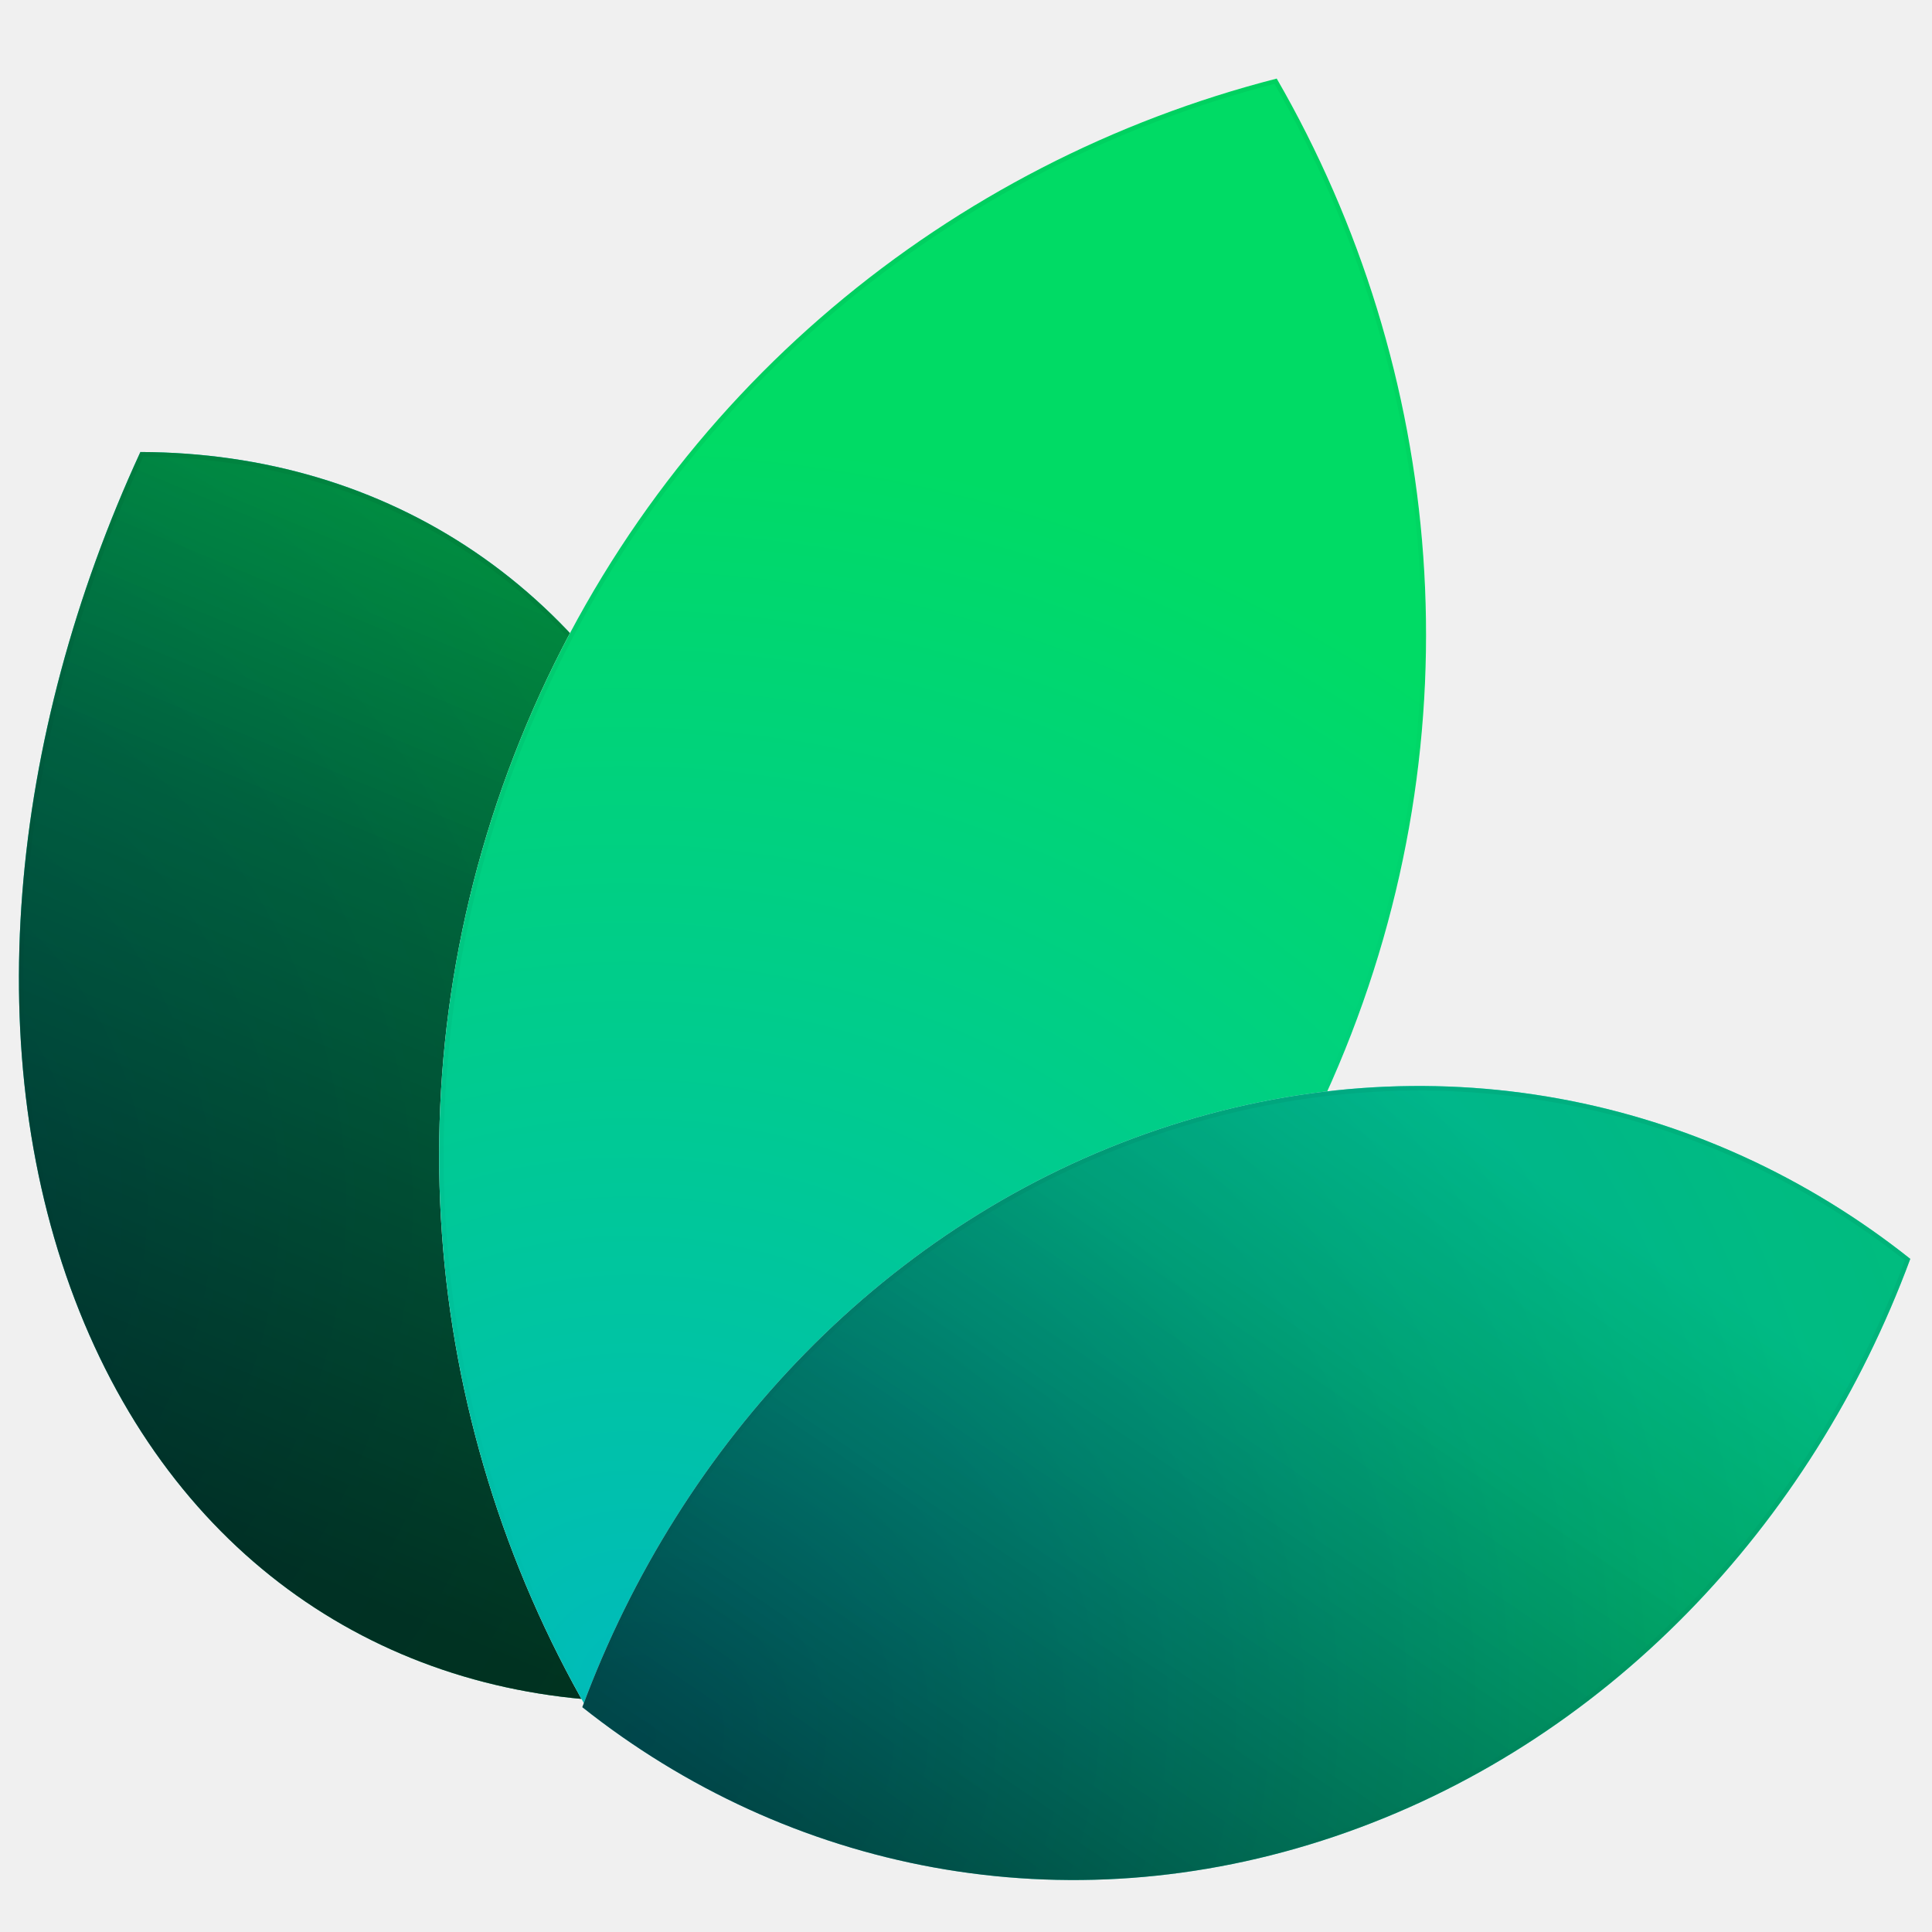
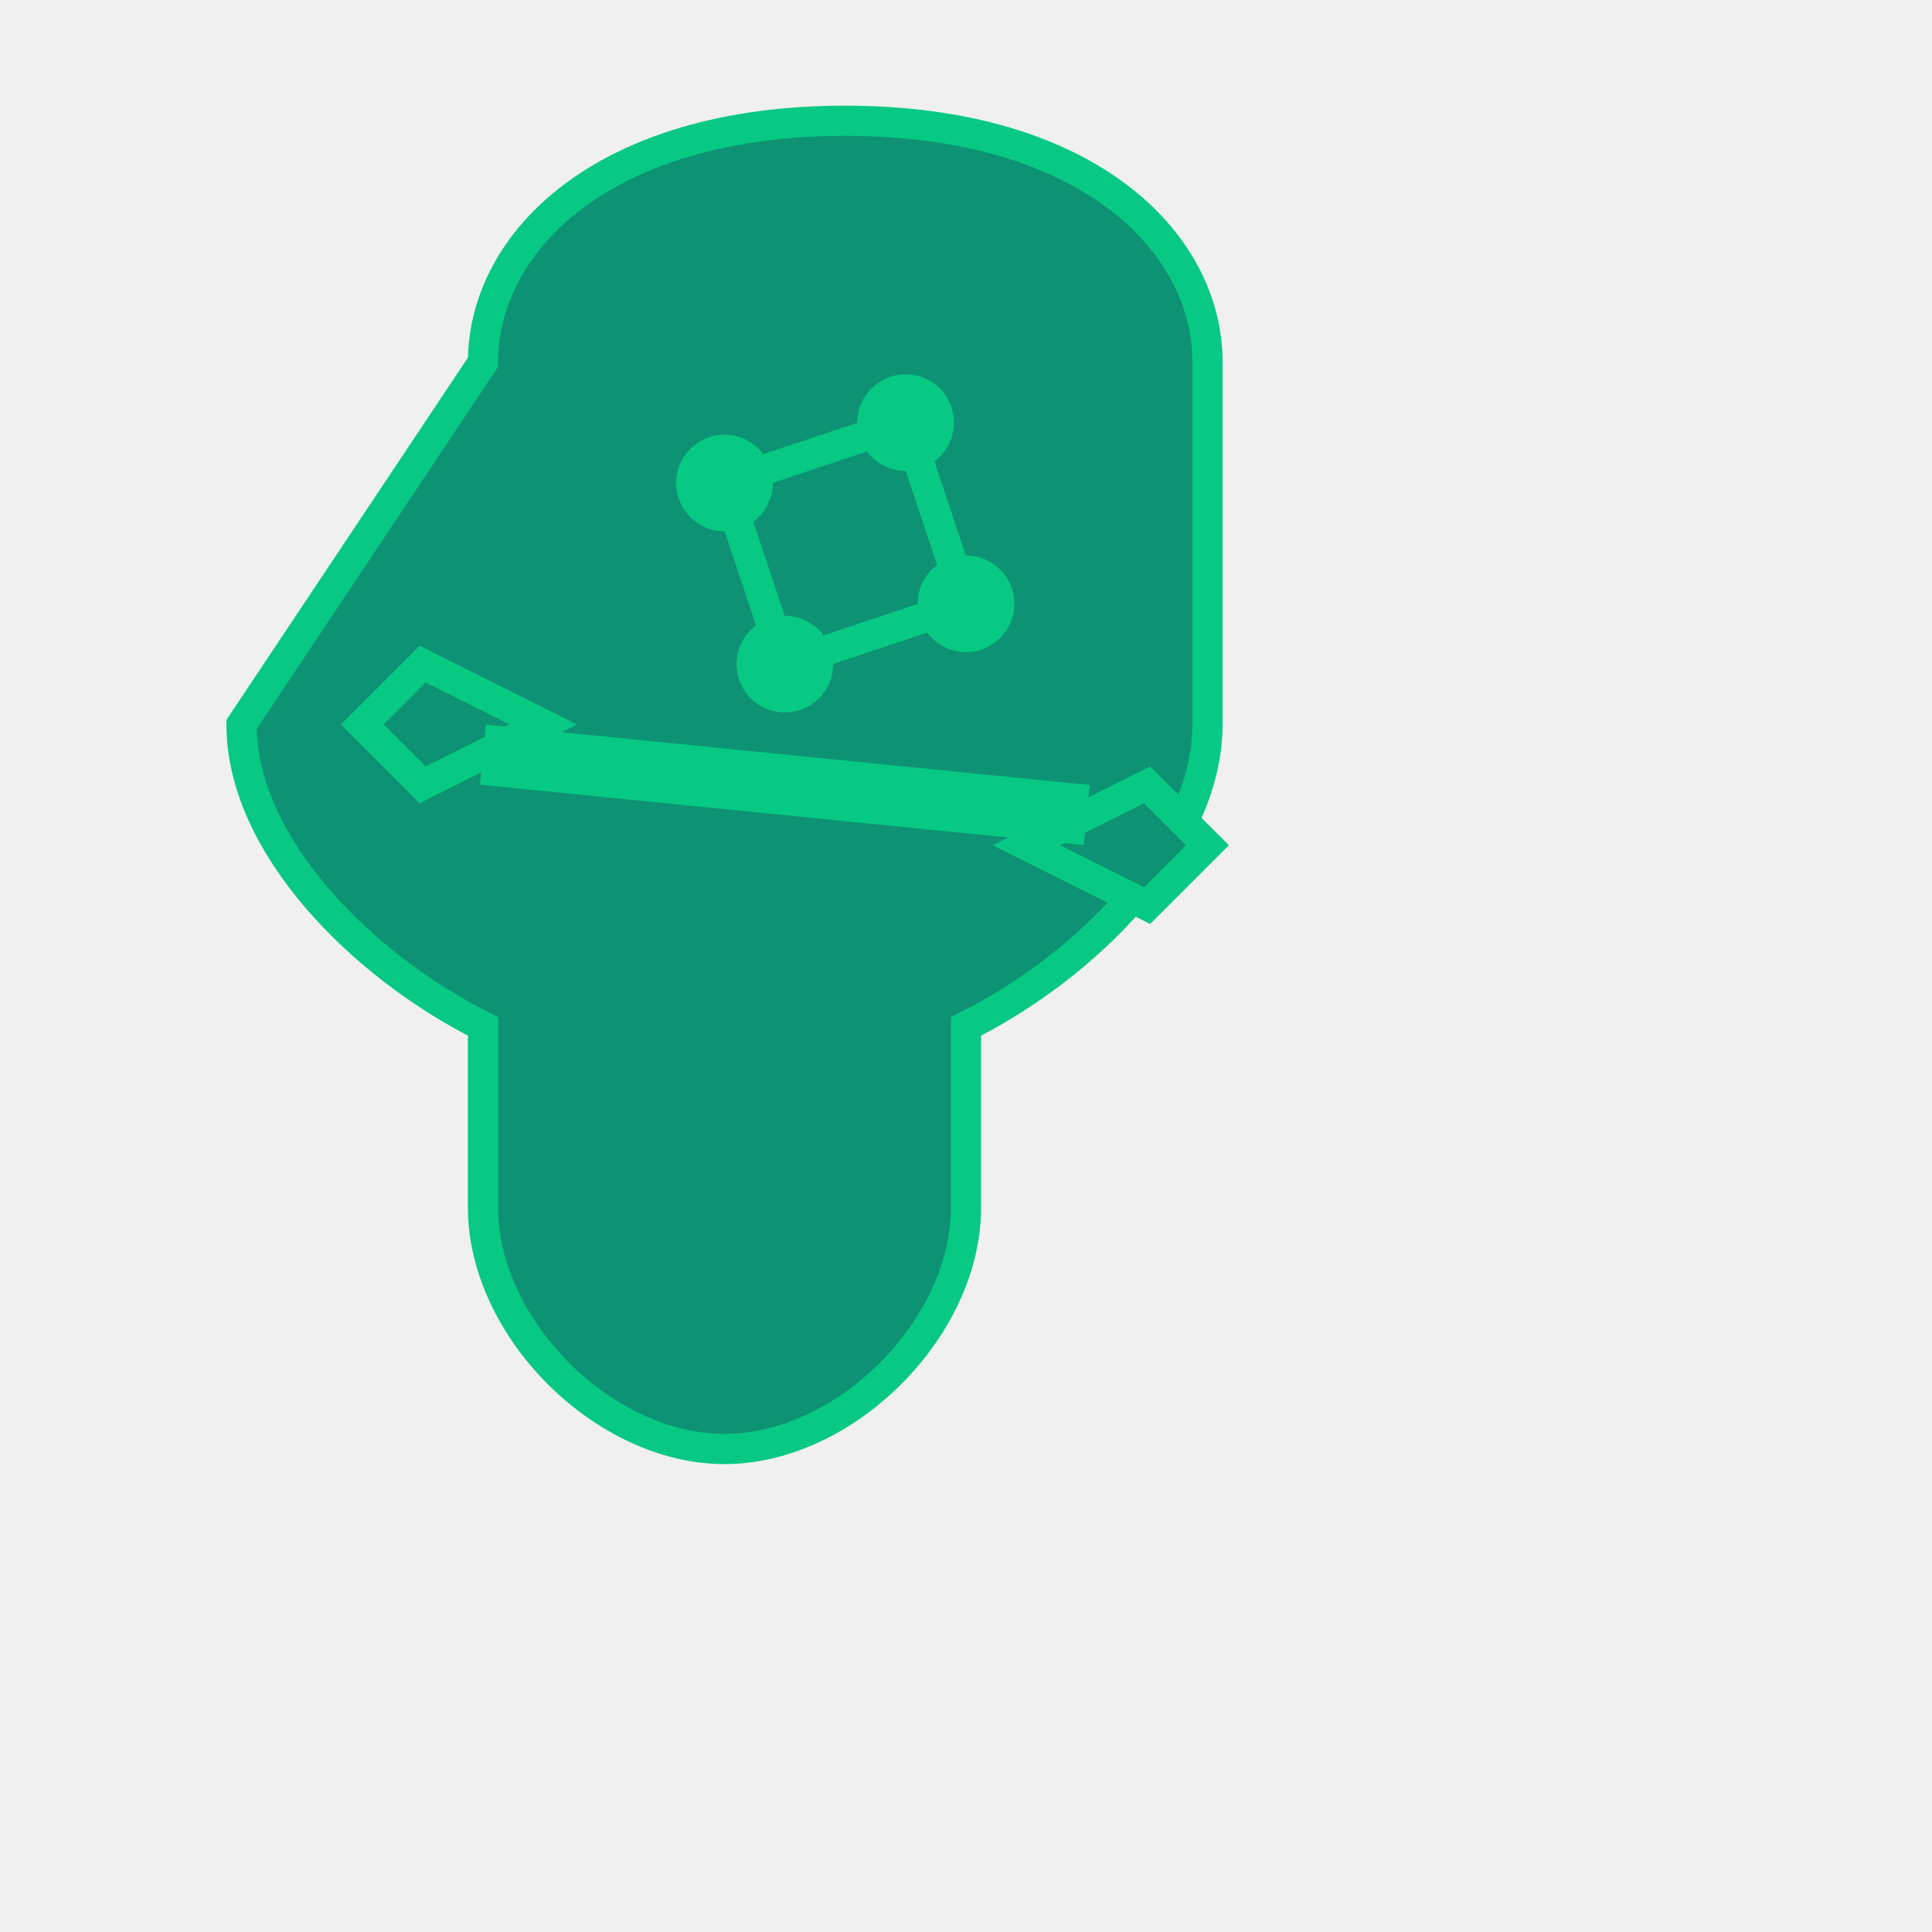
- <svg xmlns="http://www.w3.org/2000/svg" width="24" height="24" viewBox="0 0 24 24" fill="none">
-   <path d="M7.953 21.139C4.896 21.13 2.255 19.458 0.987 16.29C-0.28 13.121 0.109 9.163 1.744 5.615C4.801 5.624 7.442 7.296 8.71 10.465C9.977 13.633 9.588 17.591 7.953 21.139Z" fill="white" />
-   <path d="M7.953 21.139C4.896 21.13 2.255 19.458 0.987 16.29C-0.28 13.121 0.109 9.163 1.744 5.615C4.801 5.624 7.442 7.296 8.71 10.465C9.977 13.633 9.588 17.591 7.953 21.139Z" fill="url(#paint0_radial_101_2703)" />
-   <path d="M7.953 21.139C4.896 21.13 2.255 19.458 0.987 16.29C-0.28 13.121 0.109 9.163 1.744 5.615C4.801 5.624 7.442 7.296 8.71 10.465C9.977 13.633 9.588 17.591 7.953 21.139Z" fill="black" fill-opacity="0.5" style="mix-blend-mode:hard-light" />
-   <path d="M7.953 21.139C4.896 21.13 2.255 19.458 0.987 16.29C-0.28 13.121 0.109 9.163 1.744 5.615C4.801 5.624 7.442 7.296 8.71 10.465C9.977 13.633 9.588 17.591 7.953 21.139Z" fill="url(#paint1_linear_101_2703)" fill-opacity="0.5" style="mix-blend-mode:hard-light" />
-   <path d="M8.684 10.476C9.945 13.63 9.561 17.572 7.935 21.111C4.897 21.096 2.274 19.431 1.013 16.279C-0.248 13.124 0.136 9.182 1.762 5.643C4.8 5.659 7.423 7.324 8.684 10.476Z" stroke="url(#paint2_linear_101_2703)" stroke-opacity="0.05" stroke-width="0.056" />
-   <path d="M7.31 21.257C11.354 20.221 14.884 17.375 16.628 13.236C18.373 9.097 17.945 4.587 15.86 0.976C11.816 2.012 8.287 4.858 6.542 8.998C4.797 13.137 5.225 17.646 7.31 21.257Z" fill="white" />
-   <path d="M7.31 21.257C11.354 20.221 14.884 17.375 16.628 13.236C18.373 9.097 17.945 4.587 15.86 0.976C11.816 2.012 8.287 4.858 6.542 8.998C4.797 13.137 5.225 17.646 7.31 21.257Z" fill="url(#paint3_radial_101_2703)" />
-   <path d="M16.603 13.225C14.864 17.349 11.351 20.187 7.324 21.225C5.253 17.624 4.829 13.132 6.568 9.009C8.306 4.885 11.819 2.047 15.846 1.009C17.918 4.61 18.341 9.101 16.603 13.225Z" stroke="url(#paint4_linear_101_2703)" stroke-opacity="0.05" stroke-width="0.056" />
-   <path d="M7.234 21.207C9.789 23.237 13.21 23.951 16.577 22.814C19.944 21.677 22.506 18.945 23.73 15.638C21.175 13.608 17.754 12.894 14.387 14.031C11.02 15.168 8.458 17.901 7.234 21.207Z" fill="white" />
-   <path d="M7.234 21.207C9.789 23.237 13.21 23.951 16.577 22.814C19.944 21.677 22.506 18.945 23.73 15.638C21.175 13.608 17.754 12.894 14.387 14.031C11.02 15.168 8.458 17.901 7.234 21.207Z" fill="url(#paint5_radial_101_2703)" />
-   <path d="M7.234 21.207C9.789 23.237 13.21 23.951 16.577 22.814C19.944 21.677 22.506 18.945 23.73 15.638C21.175 13.608 17.754 12.894 14.387 14.031C11.02 15.168 8.458 17.901 7.234 21.207Z" fill="black" fill-opacity="0.2" style="mix-blend-mode:hard-light" />
-   <path d="M7.234 21.207C9.789 23.237 13.21 23.951 16.577 22.814C19.944 21.677 22.506 18.945 23.73 15.638C21.175 13.608 17.754 12.894 14.387 14.031C11.02 15.168 8.458 17.901 7.234 21.207Z" fill="url(#paint6_linear_101_2703)" fill-opacity="0.5" style="mix-blend-mode:hard-light" />
-   <path d="M16.568 22.787C13.218 23.918 9.814 23.212 7.267 21.198C8.492 17.907 11.044 15.189 14.396 14.058C17.747 12.927 21.15 13.633 23.697 15.648C22.472 18.938 19.92 21.656 16.568 22.787Z" stroke="url(#paint7_linear_101_2703)" stroke-opacity="0.05" stroke-width="0.056" />
-   <defs>
-     <radialGradient id="paint0_radial_101_2703" cx="0" cy="0" r="1" gradientUnits="userSpaceOnUse" gradientTransform="translate(-3.00503 15.023) rotate(-10.029) scale(17.9572 17.784)">
-       <stop stop-color="#00B0BB" />
-       <stop offset="1" stop-color="#00DB65" />
-     </radialGradient>
-     <linearGradient id="paint1_linear_101_2703" x1="7.39" y1="4.813" x2="1.63" y2="18.689" gradientUnits="userSpaceOnUse">
-       <stop stop-color="#18E299" />
-       <stop offset="1" />
-     </linearGradient>
-     <linearGradient id="paint2_linear_101_2703" x1="7.948" y1="8.016" x2="1.761" y2="18.746" gradientUnits="userSpaceOnUse">
-       <stop />
-       <stop offset="1" stop-opacity="0" />
-     </linearGradient>
-     <radialGradient id="paint3_radial_101_2703" cx="0" cy="0" r="1" gradientUnits="userSpaceOnUse" gradientTransform="translate(8.11404 20.8822) rotate(-75.7542) scale(21.6246 23.7772)">
-       <stop stop-color="#00BBBB" />
-       <stop offset="0.713" stop-color="#00DB65" />
-     </radialGradient>
-     <linearGradient id="paint4_linear_101_2703" x1="7.602" y1="5.871" x2="15.556" y2="16.372" gradientUnits="userSpaceOnUse">
-       <stop />
-       <stop offset="1" stop-opacity="0" />
-     </linearGradient>
-     <radialGradient id="paint5_radial_101_2703" cx="0" cy="0" r="1" gradientUnits="userSpaceOnUse" gradientTransform="translate(7.84537 21.5181) rotate(-20.3525) scale(18.5603 17.32)">
-       <stop stop-color="#00B0BB" />
-       <stop offset="1" stop-color="#00DB65" />
-     </radialGradient>
-     <linearGradient id="paint6_linear_101_2703" x1="16.808" y1="13.007" x2="10.041" y2="22.994" gradientUnits="userSpaceOnUse">
-       <stop stop-color="#00B1BC" />
-       <stop offset="1" />
-     </linearGradient>
-     <linearGradient id="paint7_linear_101_2703" x1="16.808" y1="13.007" x2="14.169" y2="23.841" gradientUnits="userSpaceOnUse">
-       <stop />
-       <stop offset="1" stop-opacity="0" />
-     </linearGradient>
-   </defs>
+ <svg xmlns="http://www.w3.org/2000/svg" width="32" height="32" viewBox="0 0 32 32" fill="none">
+   <path d="M8 6 C8 4, 10 2, 14 2 C18 2, 20 4, 20 6 L20 12 C20 14, 18 16, 16 17 L16 20 C16 22, 14 24, 12 24 C10 24, 8 22, 8 20 L8 17 C6 16, 4 14, 4 12 Z" fill="#0D9373" stroke="#07C983" stroke-width="0.5" />
+   <circle cx="12" cy="8" r="0.8" fill="#07C983" />
+   <circle cx="15" cy="7" r="0.8" fill="#07C983" />
+   <circle cx="16" cy="10" r="0.8" fill="#07C983" />
+   <circle cx="13" cy="11" r="0.8" fill="#07C983" />
+   <line x1="12" y1="8" x2="15" y2="7" stroke="#07C983" stroke-width="0.5" />
+   <line x1="15" y1="7" x2="16" y2="10" stroke="#07C983" stroke-width="0.5" />
+   <line x1="16" y1="10" x2="13" y2="11" stroke="#07C983" stroke-width="0.5" />
+   <line x1="13" y1="11" x2="12" y2="8" stroke="#07C983" stroke-width="0.5" />
+   <path d="M9 12 L7 11 L6 12 L7 13 Z" fill="#0D9373" stroke="#07C983" stroke-width="0.5" />
+   <path d="M17 14 L19 15 L20 14 L19 13 Z" fill="#0D9373" stroke="#07C983" stroke-width="0.5" />
+   <line x1="8" y1="12.5" x2="18" y2="13.5" stroke="#07C983" stroke-width="1" />
</svg>
